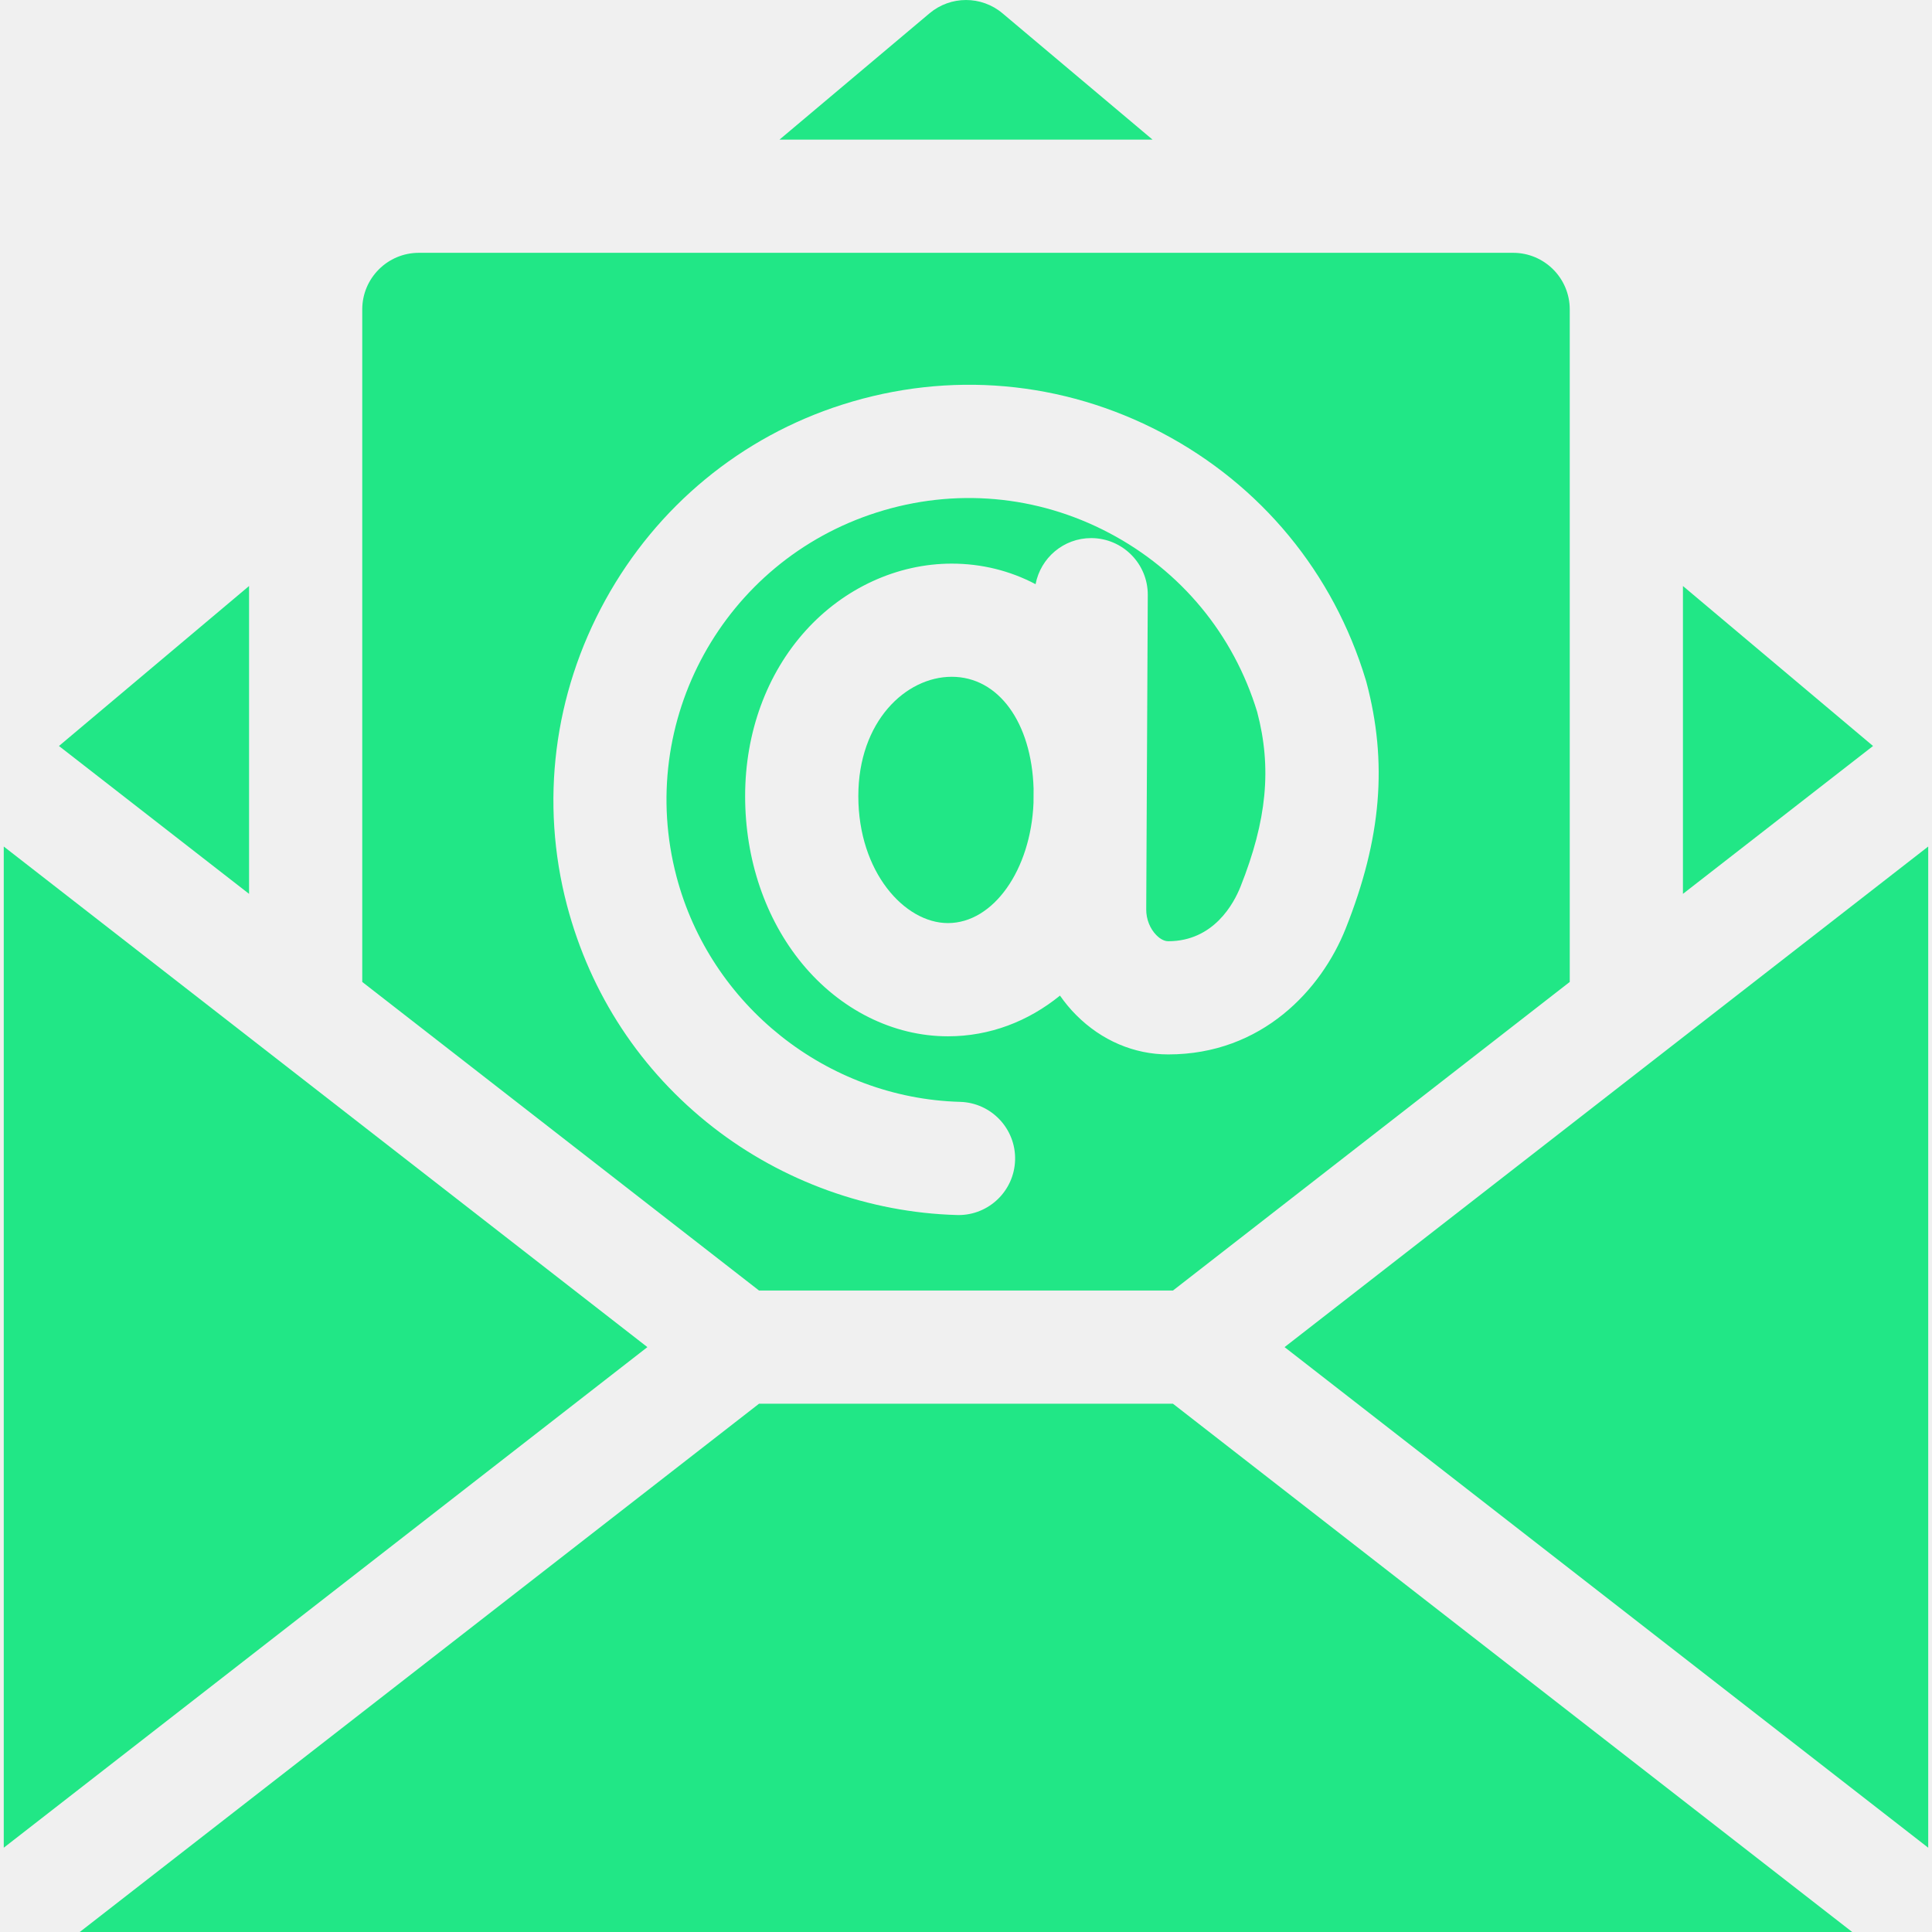
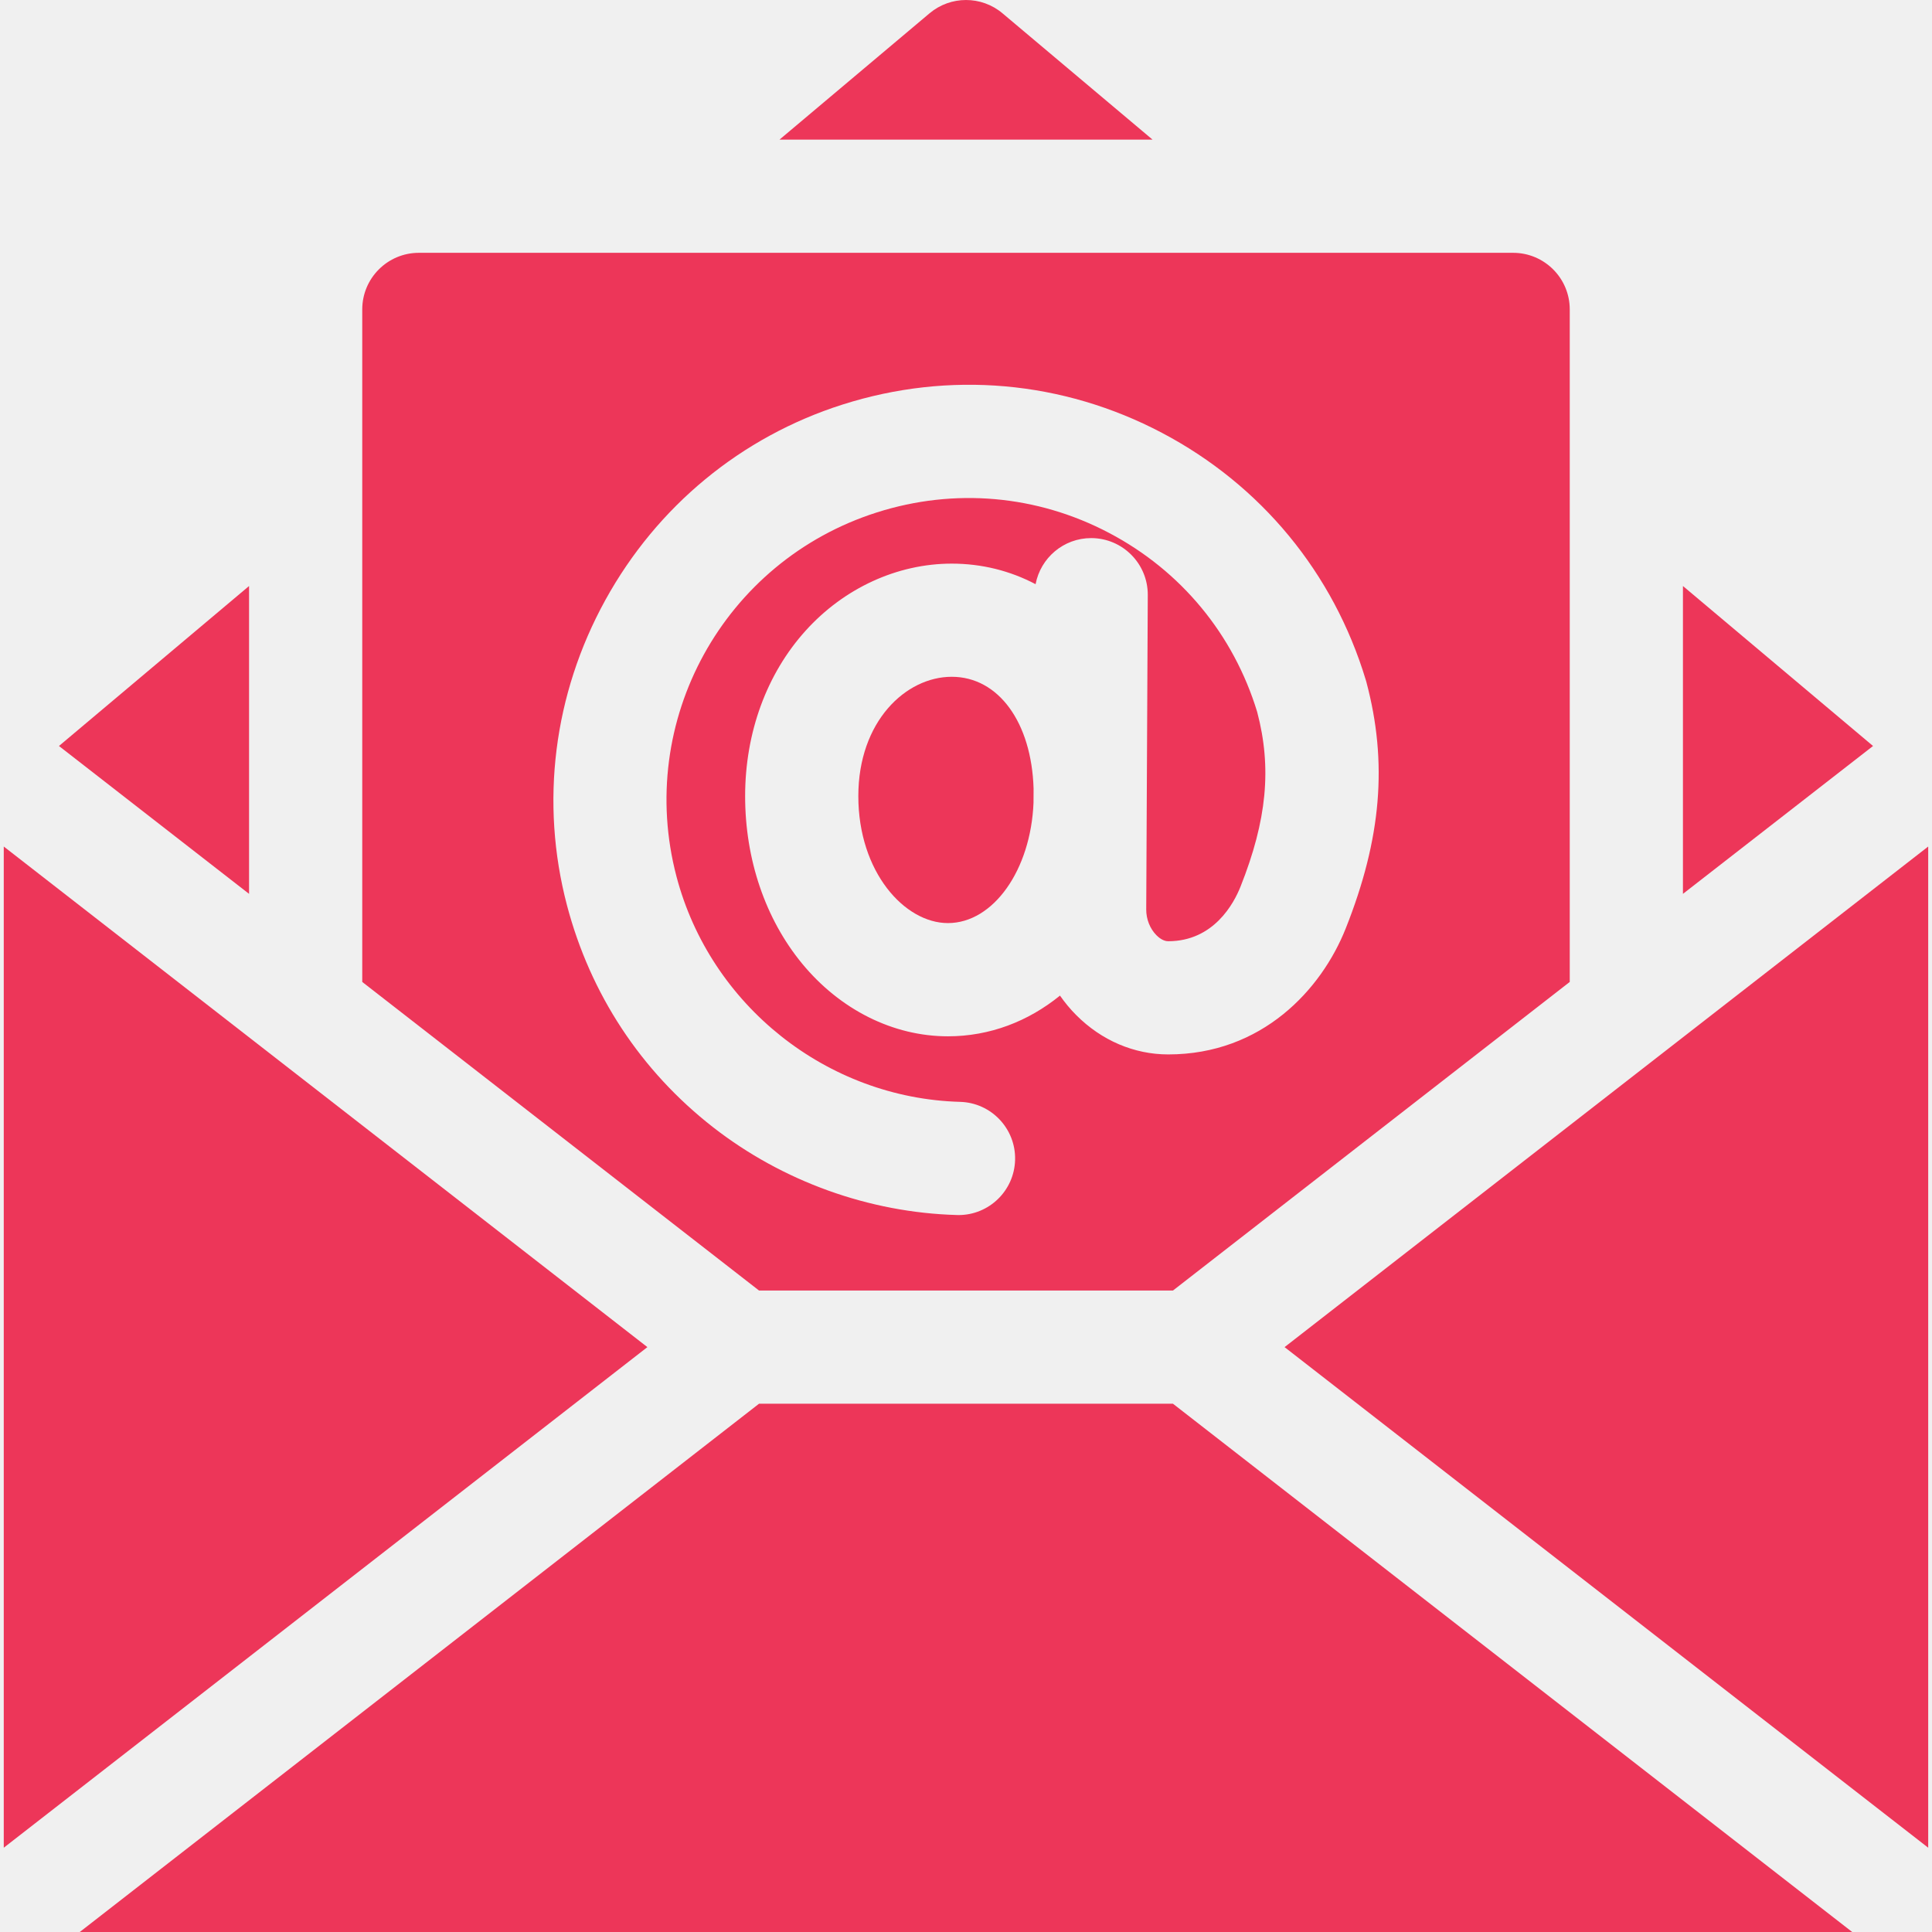
<svg xmlns="http://www.w3.org/2000/svg" width="56" height="56" viewBox="0 0 56 56" fill="none">
  <g clip-path="url(#clip0_2609_2179)">
-     <path d="M0.109 24.537V53.557L18.765 39.047L0.109 24.537Z" fill="#21E786" />
-     <path d="M48.781 16.986V25.909L54.291 21.623L48.781 16.986Z" fill="#21E786" />
-     <path d="M29.057 0.385C28.447 -0.128 27.555 -0.128 26.944 0.385L22.594 4.047H33.407L29.057 0.385Z" fill="#21E786" />
-     <path d="M7.219 16.986L1.709 21.623L7.219 25.909V16.986Z" fill="#21E786" />
-     <path d="M22 40.688L2.312 56H53.687L33.999 40.688H22Z" fill="#21E786" />
-     <path d="M37.234 39.047L55.89 53.557V24.537L37.234 39.047Z" fill="#21E786" />
-     <path d="M27.586 19.617C26.255 19.617 24.879 20.911 24.879 23.076C24.879 25.278 26.222 26.756 27.476 26.756C28.796 26.756 29.879 25.211 29.957 23.268L29.959 22.856C29.9 20.939 28.941 19.617 27.586 19.617Z" fill="#21E786" />
-     <path d="M34 37.406L45.5 28.462V8.969C45.5 8.063 44.765 7.328 43.859 7.328H12.141C11.235 7.328 10.5 8.063 10.5 8.969V28.462L22 37.406H34ZM16.434 26.24C15.651 23.261 16.045 20.121 17.544 17.397C19.042 14.675 21.484 12.661 24.419 11.727C27.516 10.741 30.804 11.031 33.678 12.545C36.551 14.058 38.651 16.604 39.589 19.713C39.594 19.73 39.599 19.747 39.604 19.764C40.227 22.101 40.043 24.306 39.005 26.915C38.304 28.679 36.584 30.563 33.861 30.563C32.873 30.563 31.926 30.158 31.194 29.422C31.02 29.248 30.864 29.058 30.724 28.858C29.805 29.605 28.69 30.038 27.476 30.038C25.89 30.038 24.349 29.268 23.246 27.926C22.183 26.632 21.598 24.91 21.598 23.077C21.598 21.236 22.221 19.532 23.352 18.28C24.467 17.045 26.011 16.337 27.587 16.337C28.453 16.337 29.277 16.543 30.017 16.933C30.161 16.172 30.827 15.597 31.628 15.597H31.636C32.542 15.602 33.273 16.34 33.269 17.246L33.224 26.361C33.222 26.641 33.333 26.92 33.52 27.108C33.584 27.173 33.715 27.282 33.861 27.282C35.185 27.282 35.767 26.177 35.956 25.702C36.722 23.776 36.868 22.258 36.44 20.636C35.754 18.386 34.231 16.544 32.149 15.448C30.059 14.347 27.667 14.136 25.415 14.853C20.974 16.267 18.424 20.902 19.608 25.405C20.591 29.145 23.972 31.831 27.828 31.938C28.734 31.963 29.448 32.718 29.423 33.623C29.398 34.514 28.669 35.219 27.784 35.219C27.769 35.219 27.753 35.218 27.738 35.218C25.195 35.148 22.686 34.245 20.671 32.675C18.578 31.044 17.113 28.819 16.434 26.24Z" fill="#21E786" />
+     <path d="M0.109 24.537V53.557L18.765 39.047L0.109 24.537Z" fill="#ED3659" />
+     <path d="M48.781 16.986V25.909L54.291 21.623L48.781 16.986Z" fill="#ED3659" />
+     <path d="M29.057 0.385C28.447 -0.128 27.555 -0.128 26.944 0.385L22.594 4.047H33.407L29.057 0.385Z" fill="#ED3659" />
+     <path d="M7.219 16.986L1.709 21.623L7.219 25.909V16.986Z" fill="#ED3659" />
+     <path d="M22 40.688L2.312 56H53.687L33.999 40.688H22Z" fill="#ED3659" />
+     <path d="M37.234 39.047L55.89 53.557V24.537L37.234 39.047Z" fill="#ED3659" />
+     <path d="M27.586 19.617C26.255 19.617 24.879 20.911 24.879 23.076C24.879 25.278 26.222 26.756 27.476 26.756C28.796 26.756 29.879 25.211 29.957 23.268L29.959 22.856C29.9 20.939 28.941 19.617 27.586 19.617Z" fill="#ED3659" />
+     <path d="M34 37.406L45.5 28.462V8.969C45.5 8.063 44.765 7.328 43.859 7.328H12.141C11.235 7.328 10.5 8.063 10.5 8.969V28.462L22 37.406H34ZM16.434 26.24C15.651 23.261 16.045 20.121 17.544 17.397C19.042 14.675 21.484 12.661 24.419 11.727C27.516 10.741 30.804 11.031 33.678 12.545C36.551 14.058 38.651 16.604 39.589 19.713C39.594 19.73 39.599 19.747 39.604 19.764C40.227 22.101 40.043 24.306 39.005 26.915C38.304 28.679 36.584 30.563 33.861 30.563C32.873 30.563 31.926 30.158 31.194 29.422C31.02 29.248 30.864 29.058 30.724 28.858C29.805 29.605 28.69 30.038 27.476 30.038C25.89 30.038 24.349 29.268 23.246 27.926C22.183 26.632 21.598 24.91 21.598 23.077C21.598 21.236 22.221 19.532 23.352 18.28C24.467 17.045 26.011 16.337 27.587 16.337C28.453 16.337 29.277 16.543 30.017 16.933C30.161 16.172 30.827 15.597 31.628 15.597H31.636C32.542 15.602 33.273 16.34 33.269 17.246L33.224 26.361C33.222 26.641 33.333 26.92 33.52 27.108C33.584 27.173 33.715 27.282 33.861 27.282C35.185 27.282 35.767 26.177 35.956 25.702C36.722 23.776 36.868 22.258 36.44 20.636C35.754 18.386 34.231 16.544 32.149 15.448C30.059 14.347 27.667 14.136 25.415 14.853C20.974 16.267 18.424 20.902 19.608 25.405C20.591 29.145 23.972 31.831 27.828 31.938C28.734 31.963 29.448 32.718 29.423 33.623C29.398 34.514 28.669 35.219 27.784 35.219C27.769 35.219 27.753 35.218 27.738 35.218C25.195 35.148 22.686 34.245 20.671 32.675C18.578 31.044 17.113 28.819 16.434 26.24Z" fill="#ED3659" />
  </g>
  <defs>
    <clipPath id="clip0_2609_2179">
      <rect width="56" height="56" fill="white" />
    </clipPath>
  </defs>
</svg>
